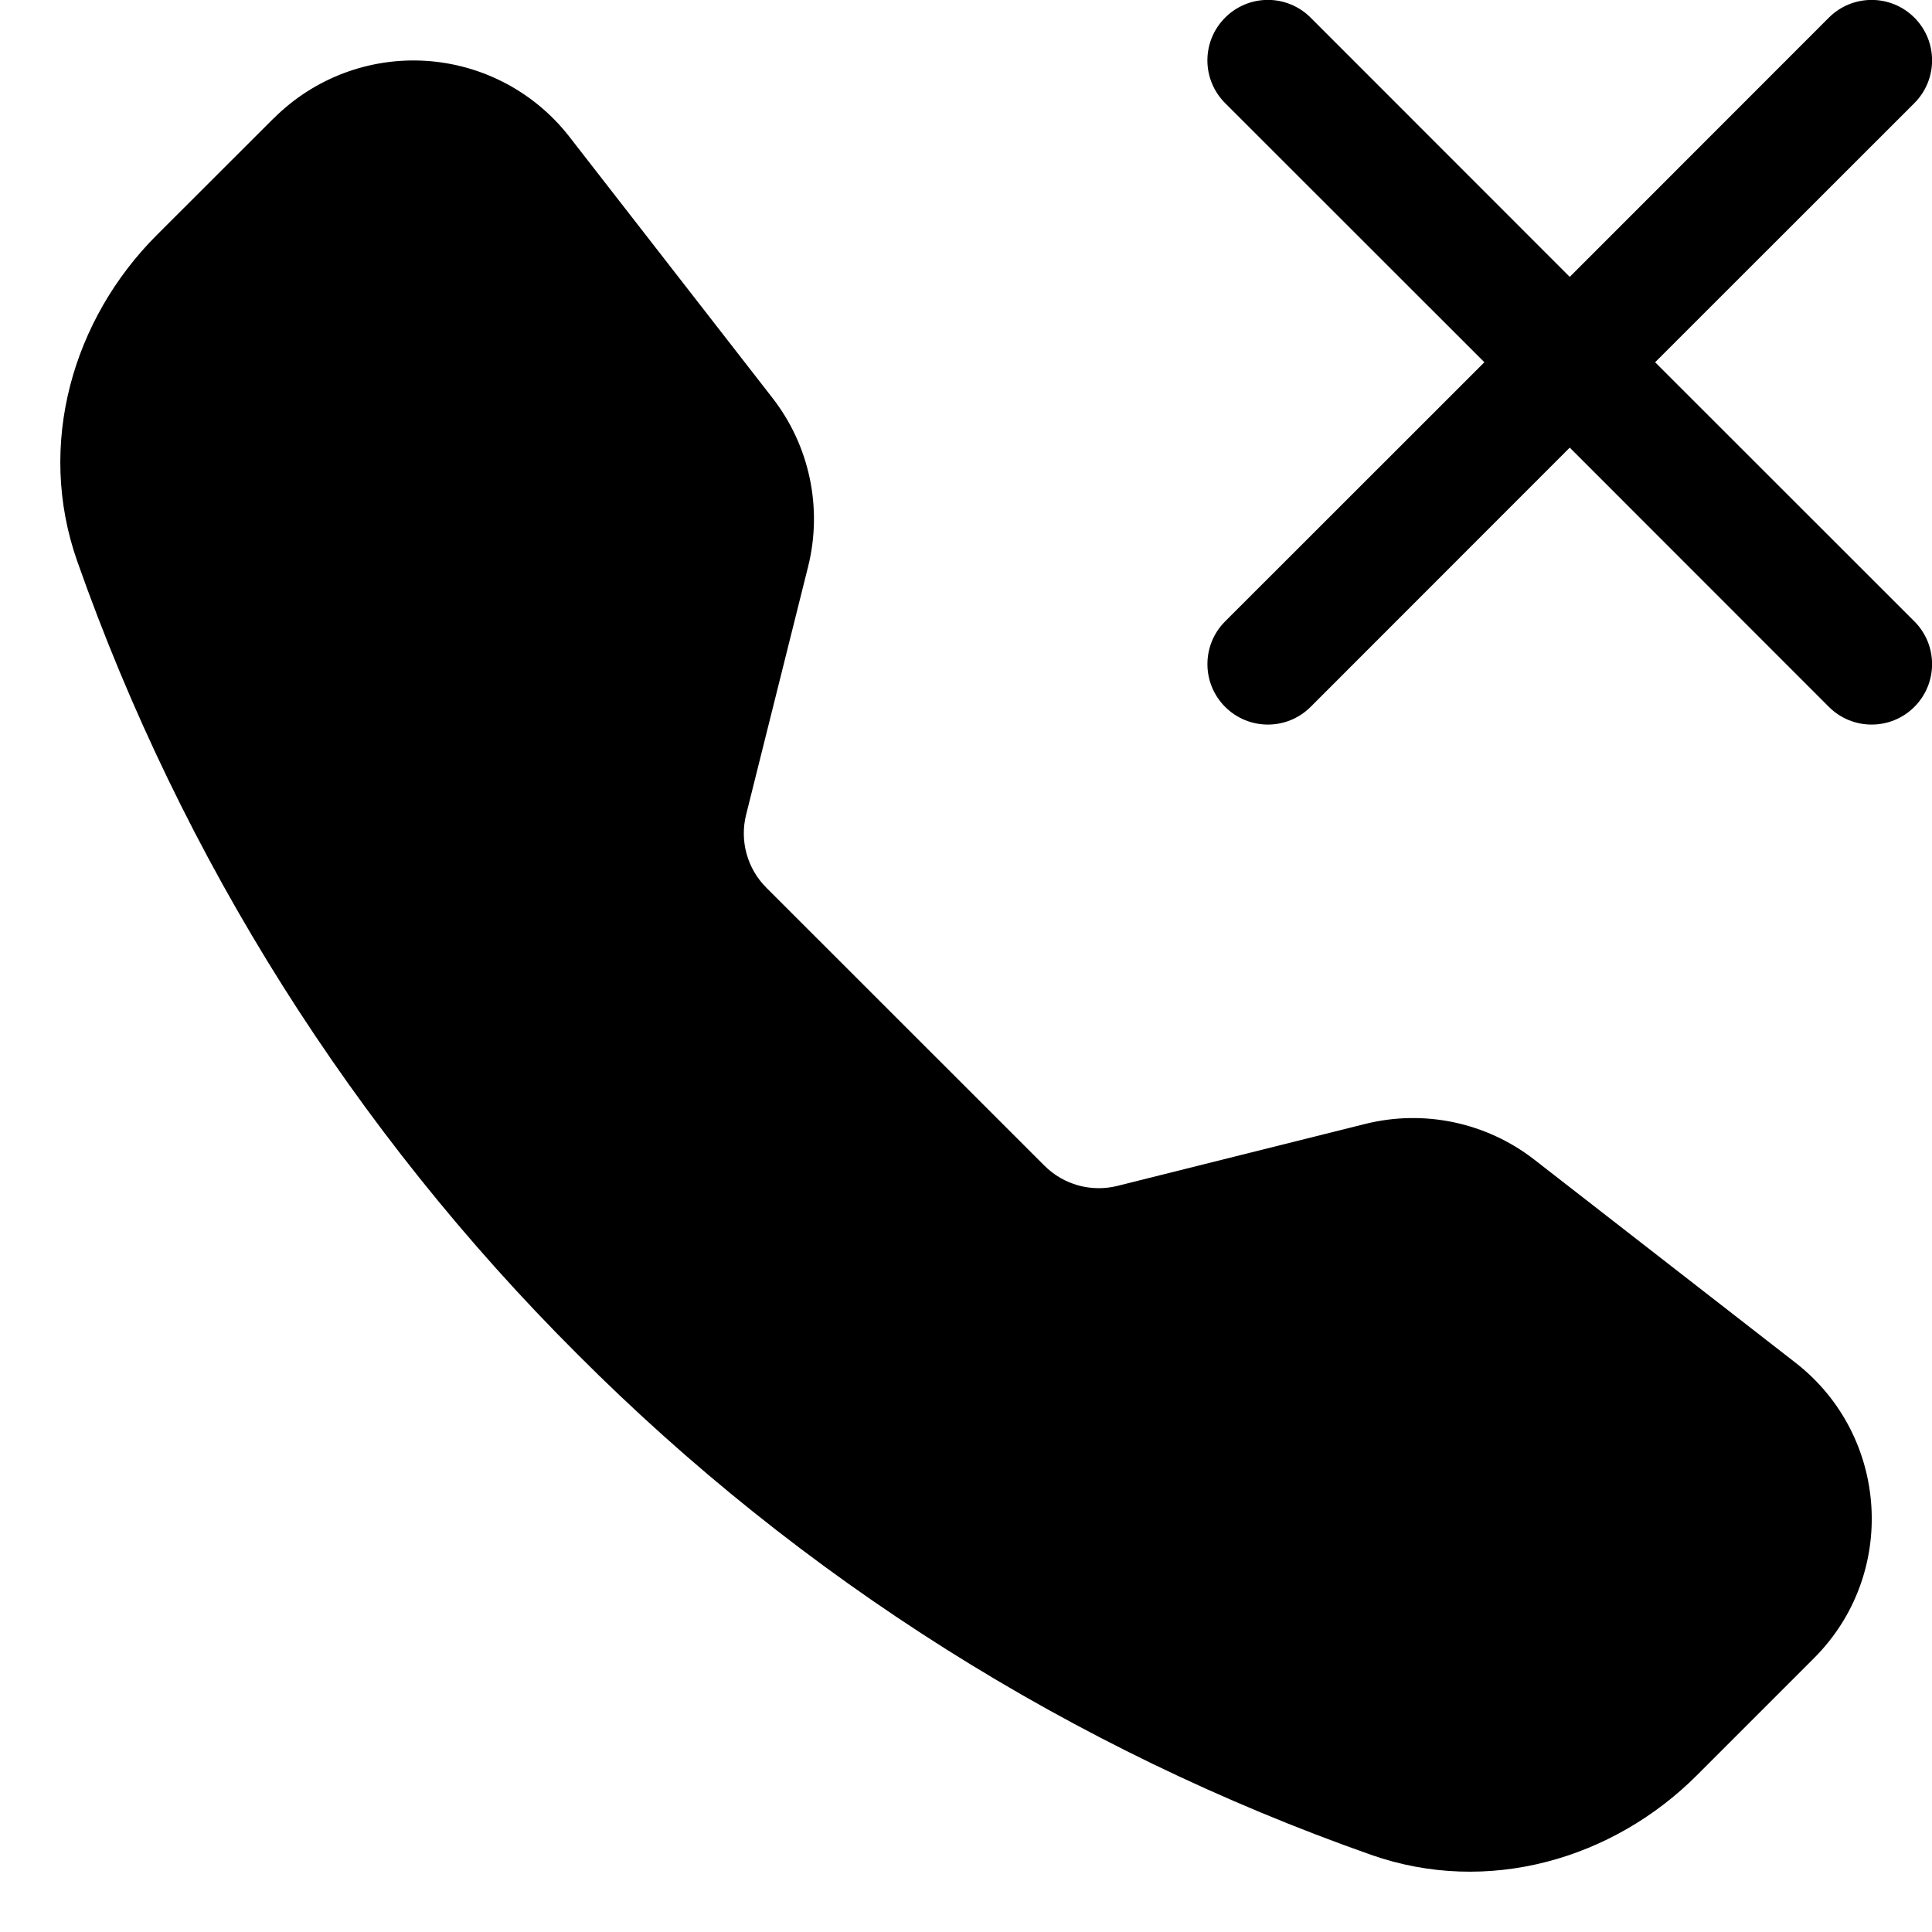
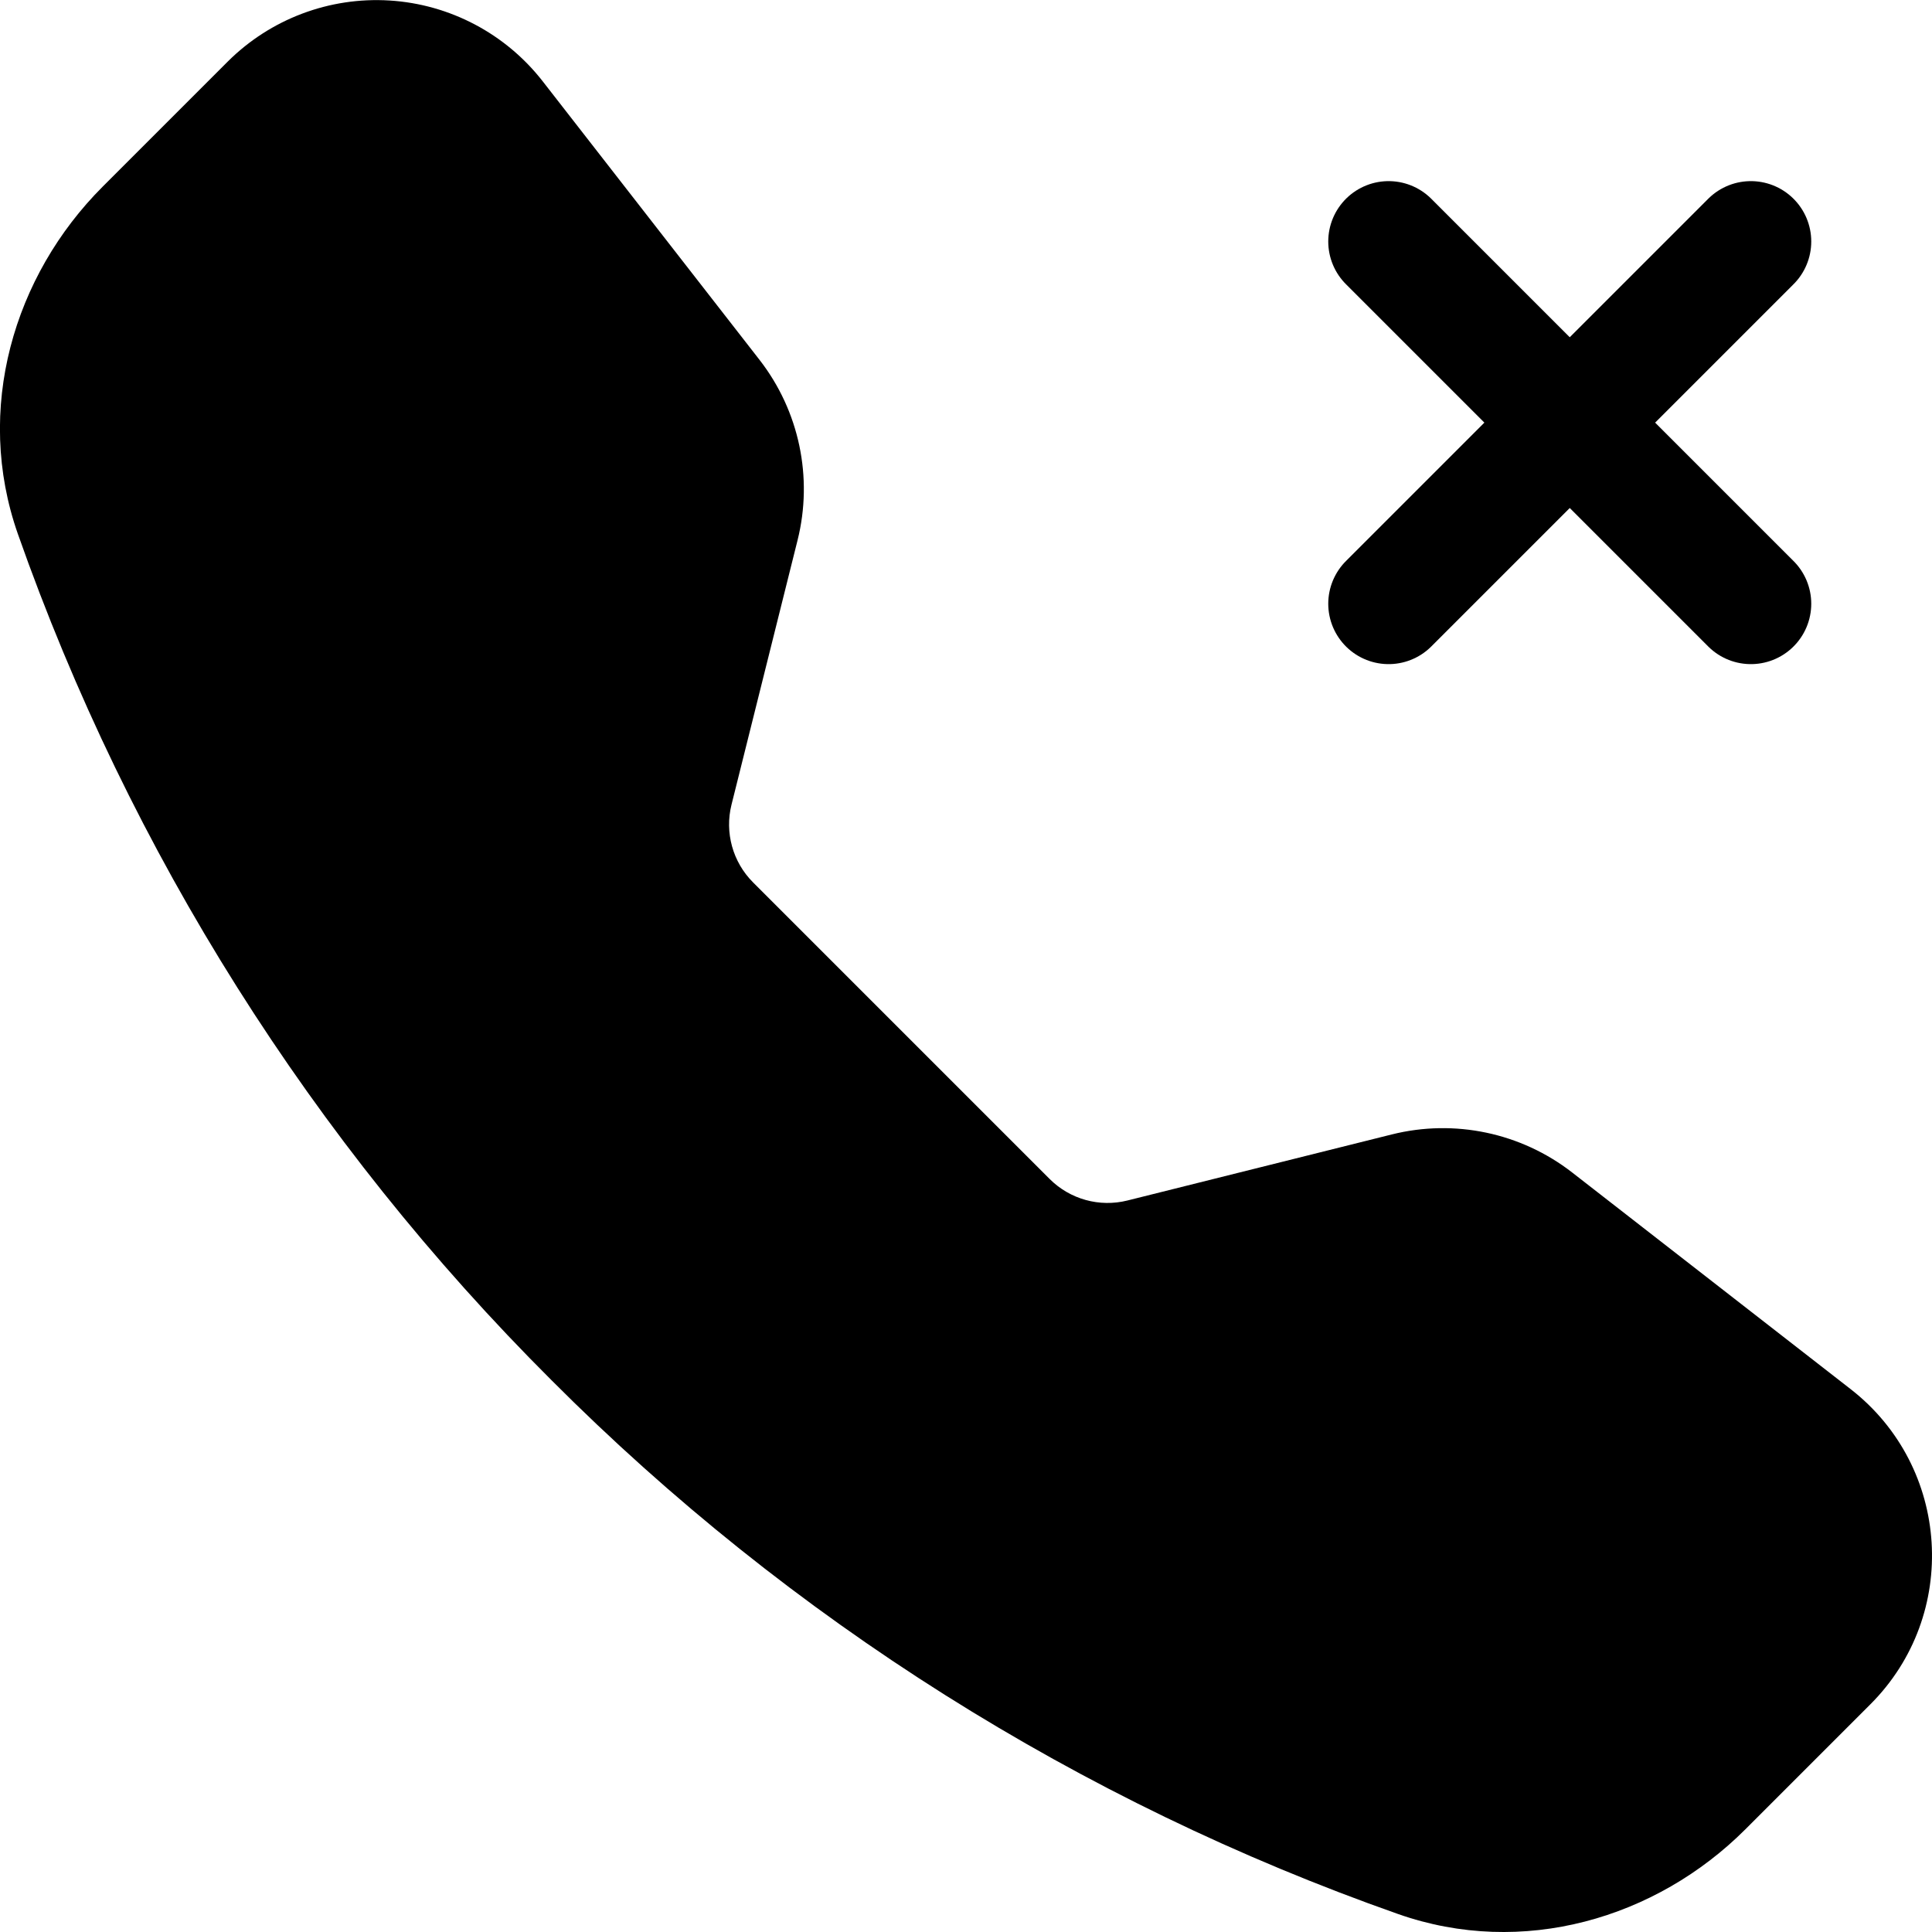
<svg xmlns="http://www.w3.org/2000/svg" width="1em" height="1em" viewBox="0 0 16 16" class="bi bi-telephone-x-fill" fill="currentColor">
-   <path fill-rule="evenodd" d="M2.267.98a1.636 1.636 0 0 1 2.448.152l1.681 2.162c.309.396.418.913.296 1.4l-.513 2.053a.636.636 0 0 0 .167.604L8.65 9.654a.636.636 0 0 0 .604.167l2.052-.513a1.636 1.636 0 0 1 1.401.296l2.162 1.681c.777.604.849 1.753.153 2.448l-.97.97c-.693.693-1.73.998-2.697.658a17.471 17.471 0 0 1-6.571-4.144A17.47 17.47 0 0 1 .639 4.646c-.34-.967-.035-2.004.658-2.698l.97-.969zm7.879-.834a.5.5 0 0 1 .708 0L13 2.293 15.146.146a.5.5 0 0 1 .708.708L13.707 3l2.147 2.146a.5.5 0 0 1-.708.708L13 3.707l-2.146 2.147a.5.5 0 0 1-.708-.708L12.293 3 10.146.854a.5.5 0 0 1 0-.708z" />
+   <path fill-rule="evenodd" d="M1.885.511a1.745 1.745 0 0 1 2.61.163L6.29 2.98c.329.423.445.974.315 1.494l-.547 2.19a.678.678 0 0 0 .178.643l2.457 2.457a.678.678 0 0 0 .644.178l2.189-.547a1.745 1.745 0 0 1 1.494.315l2.306 1.794c.829.645.905 1.87.163 2.611l-1.034 1.034c-.74.74-1.846 1.065-2.877.702a18.634 18.634 0 0 1-7.01-4.42 18.634 18.634 0 0 1-4.42-7.009c-.362-1.03-.037-2.137.703-2.877L1.885.511z" />
+   <path stroke="#000" stroke-linecap="round" d="M14.5 2l-3 3m0-3l3 3" />
</svg>
